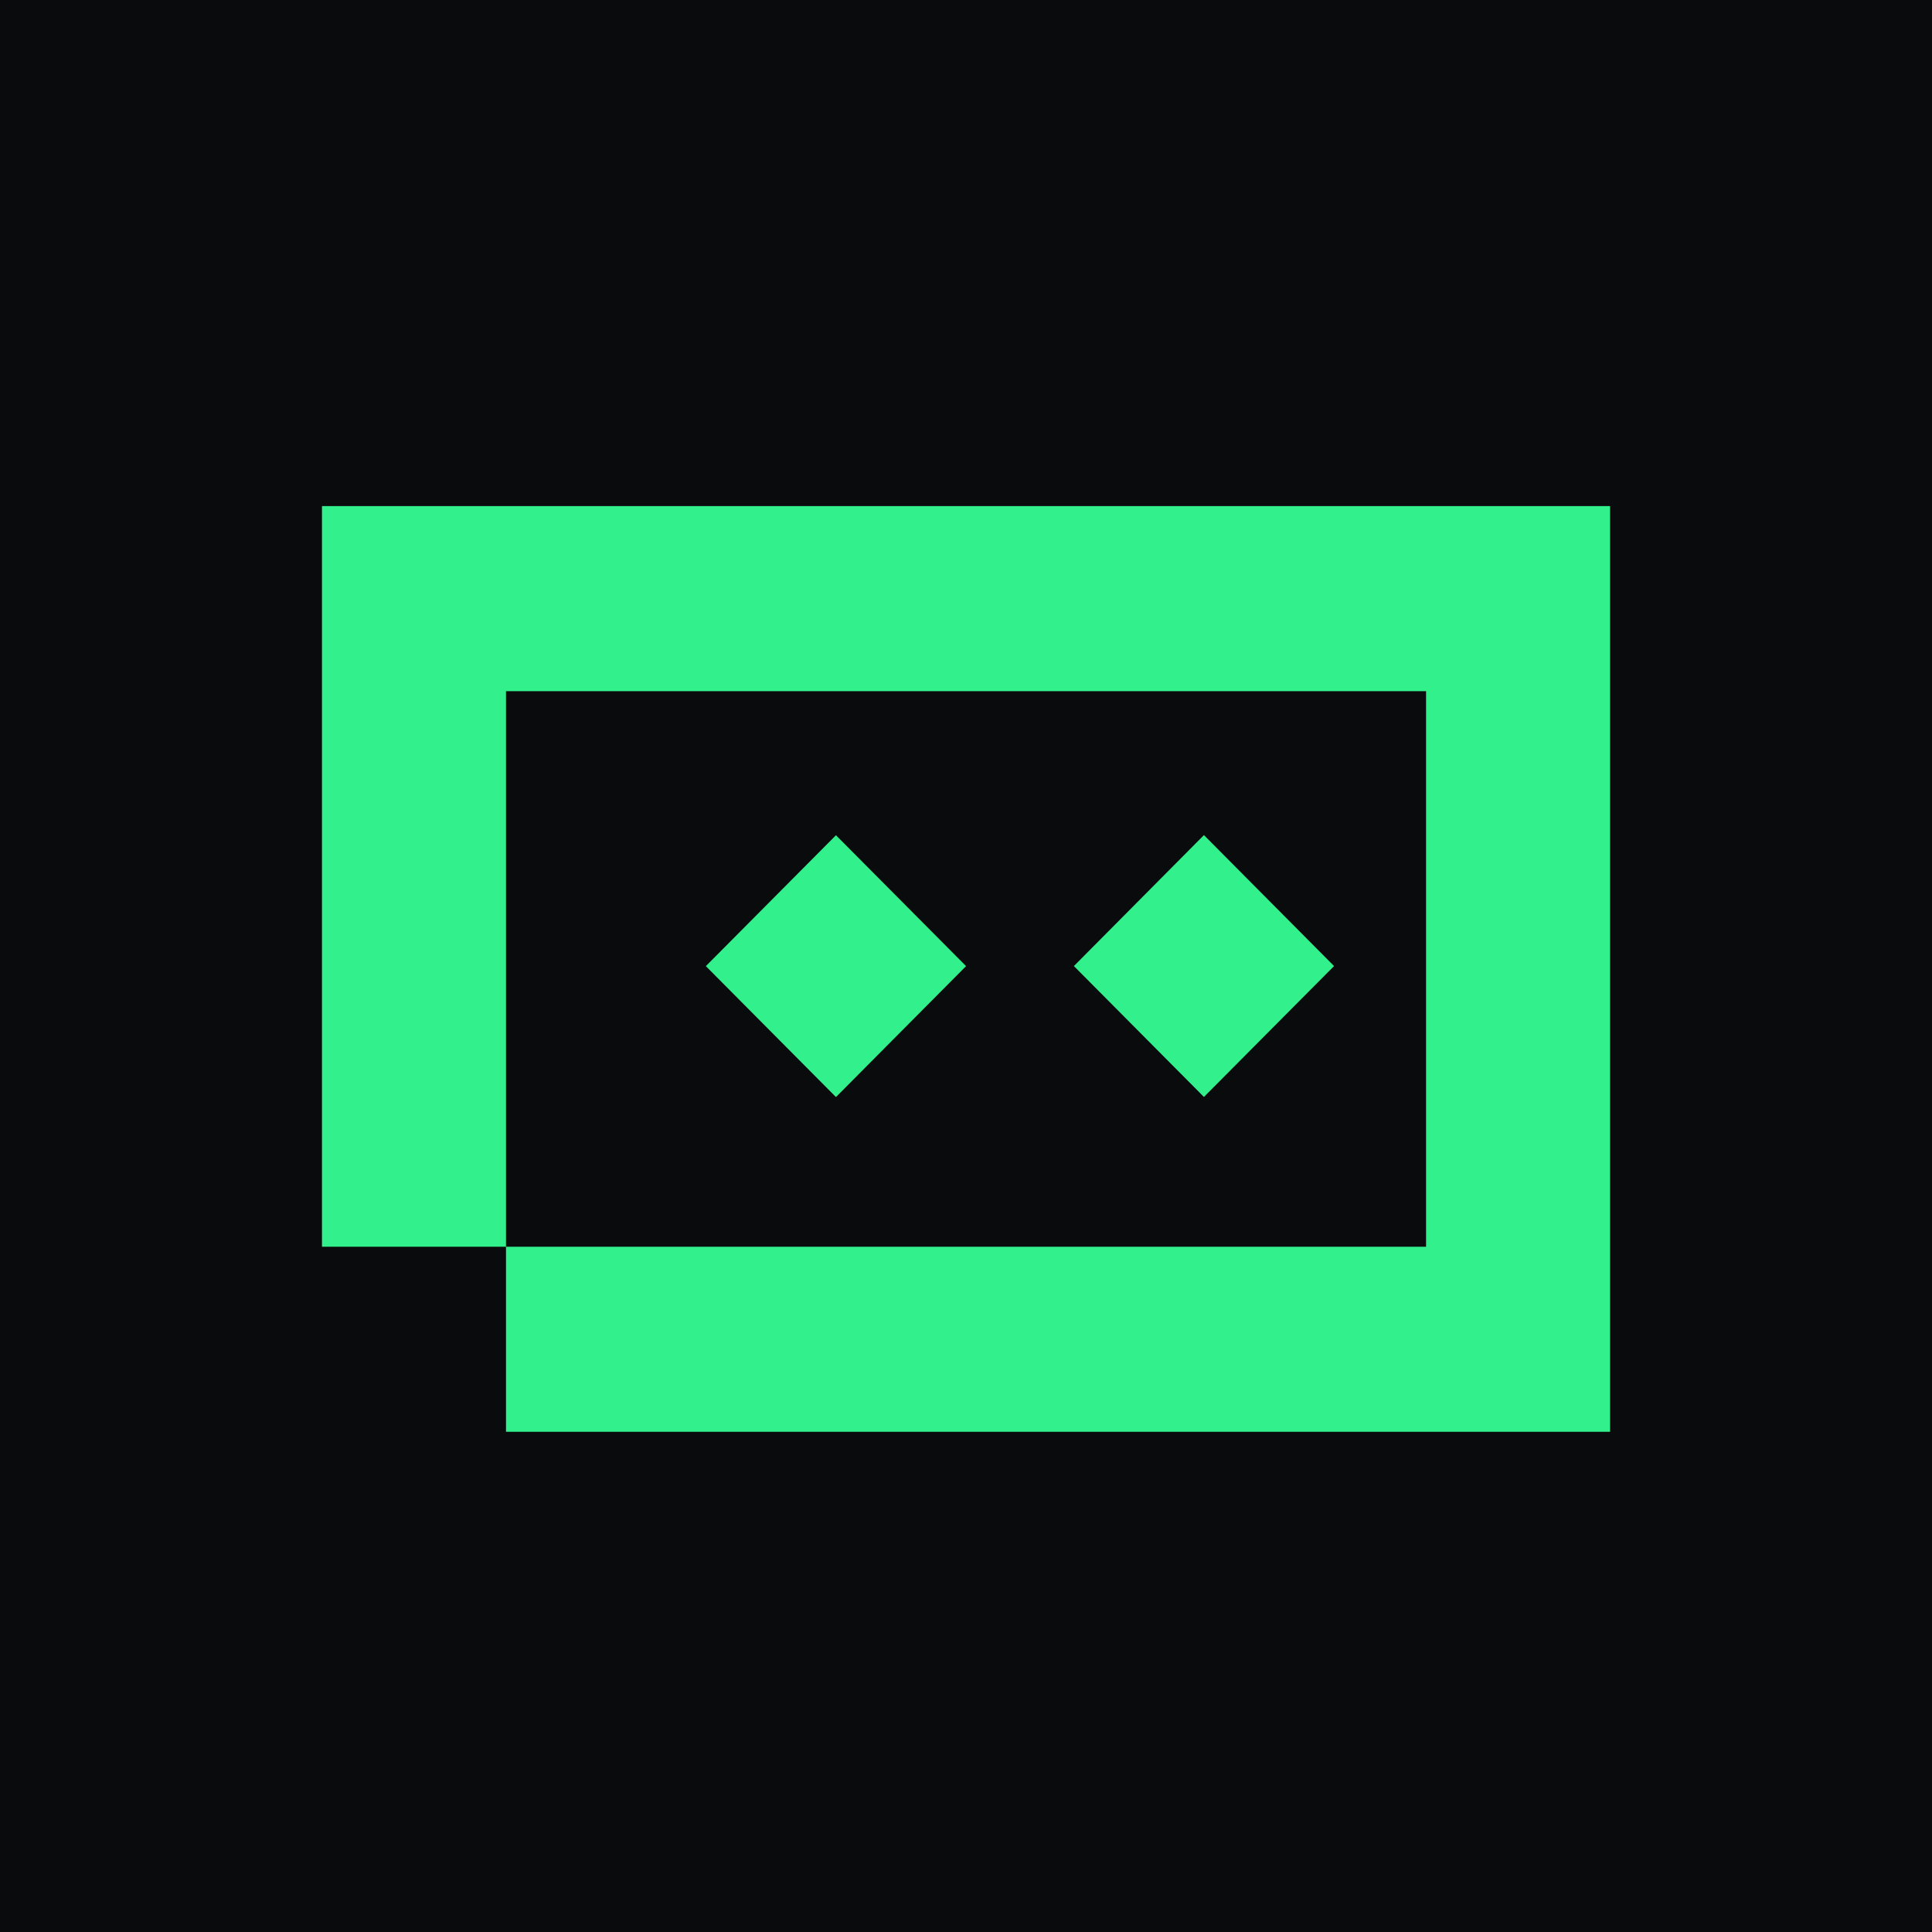
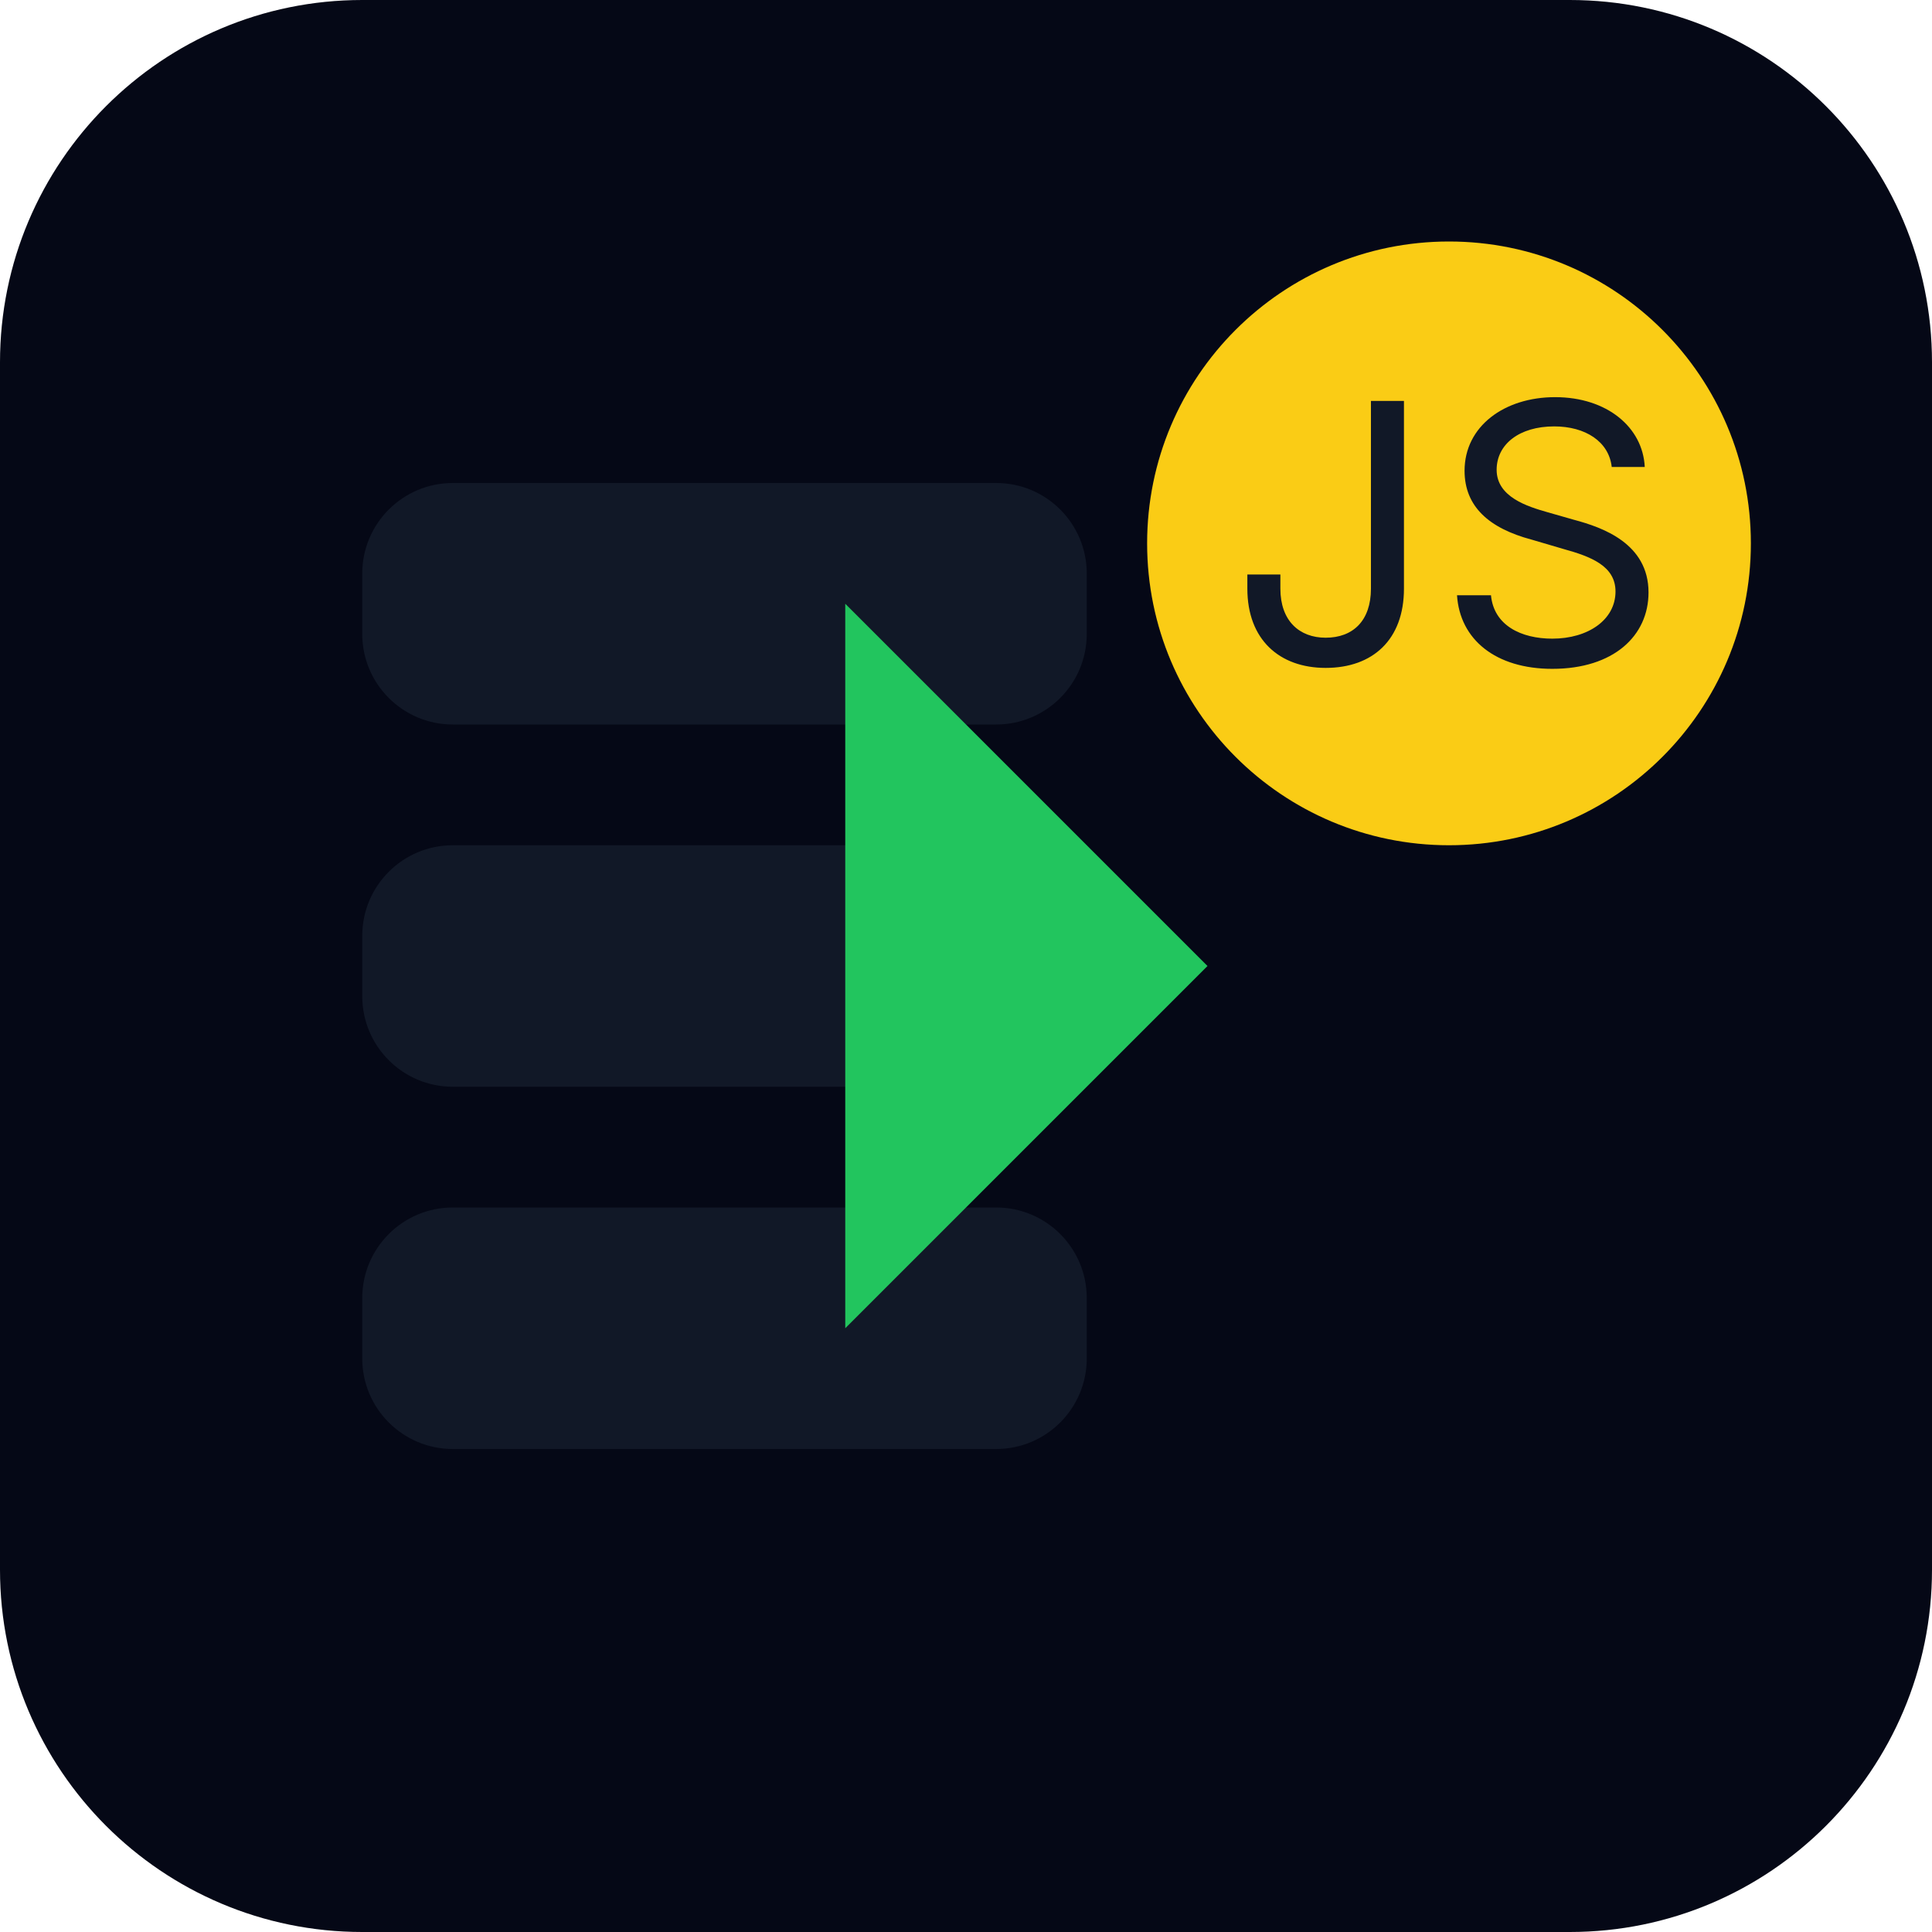
- <svg xmlns="http://www.w3.org/2000/svg" width="32" height="32" viewBox="0 0 32 32" fill="none">
-   <rect width="32" height="32" fill="#0A0B0D" />
-   <path d="M26.668 23.715H8.381V20.65H5.333V8.382H26.668V23.715ZM8.381 20.65H23.62V11.448H8.381V20.65ZM16.001 16.002L13.846 18.171L11.691 16.002L13.846 13.834L16.001 16.002ZM22.096 16.001L19.941 18.169L17.787 16.001L19.941 13.832L22.096 16.001Z" fill="#32F08C" />
+ <svg xmlns="http://www.w3.org/2000/svg" width="32" height="32" viewBox="0 0 32 32">
+   <rect width="32" height="32" rx="6" fill="#050816" />
+   <rect x="6" y="8" width="12" height="4" rx="1.5" fill="#111827" />
+   <rect x="6" y="14" width="12" height="4" rx="1.5" fill="#111827" />
+   <rect x="6" y="20" width="12" height="4" rx="1.5" fill="#111827" />
+   <path d="M14 10L20 16L14 22Z" fill="#22C55E" />
+   <circle cx="24" cy="9" r="5" fill="#FACC15" />
+   <text x="24" y="11" text-anchor="middle" font-size="6" font-family="system-ui, -apple-system, BlinkMacSystemFont, 'Segoe UI', sans-serif" fill="#111827">JS</text>
</svg>
